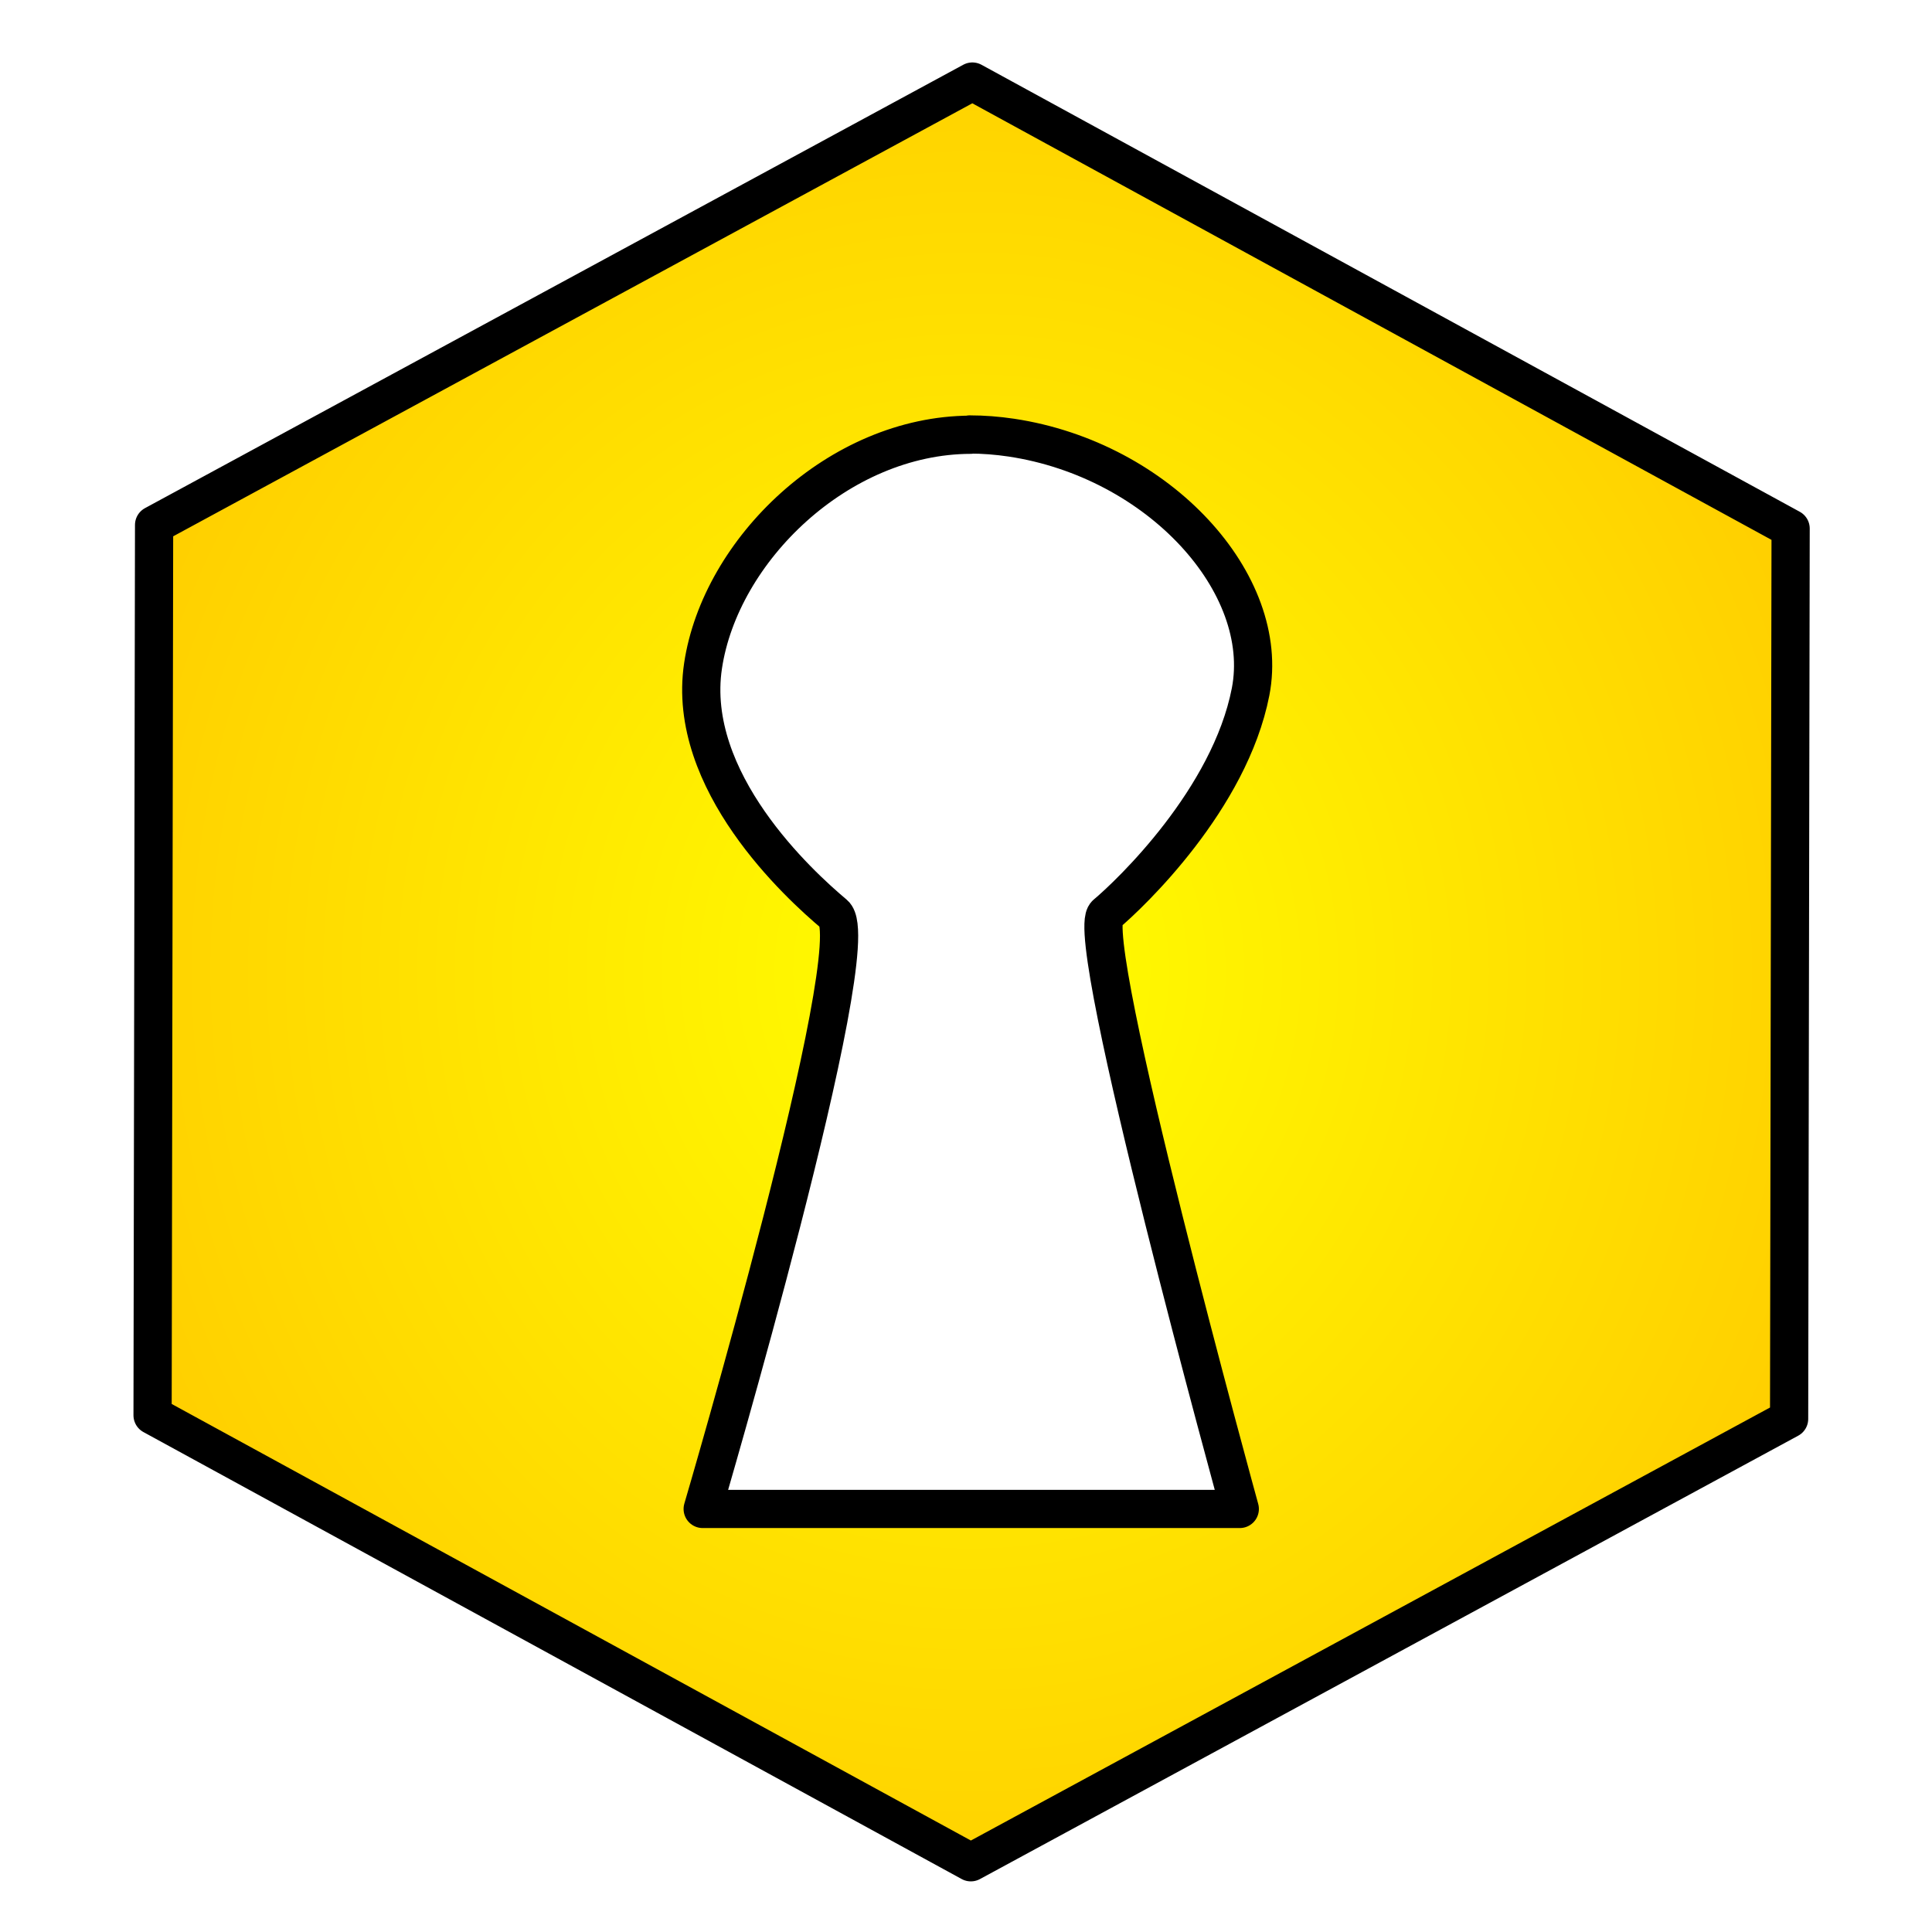
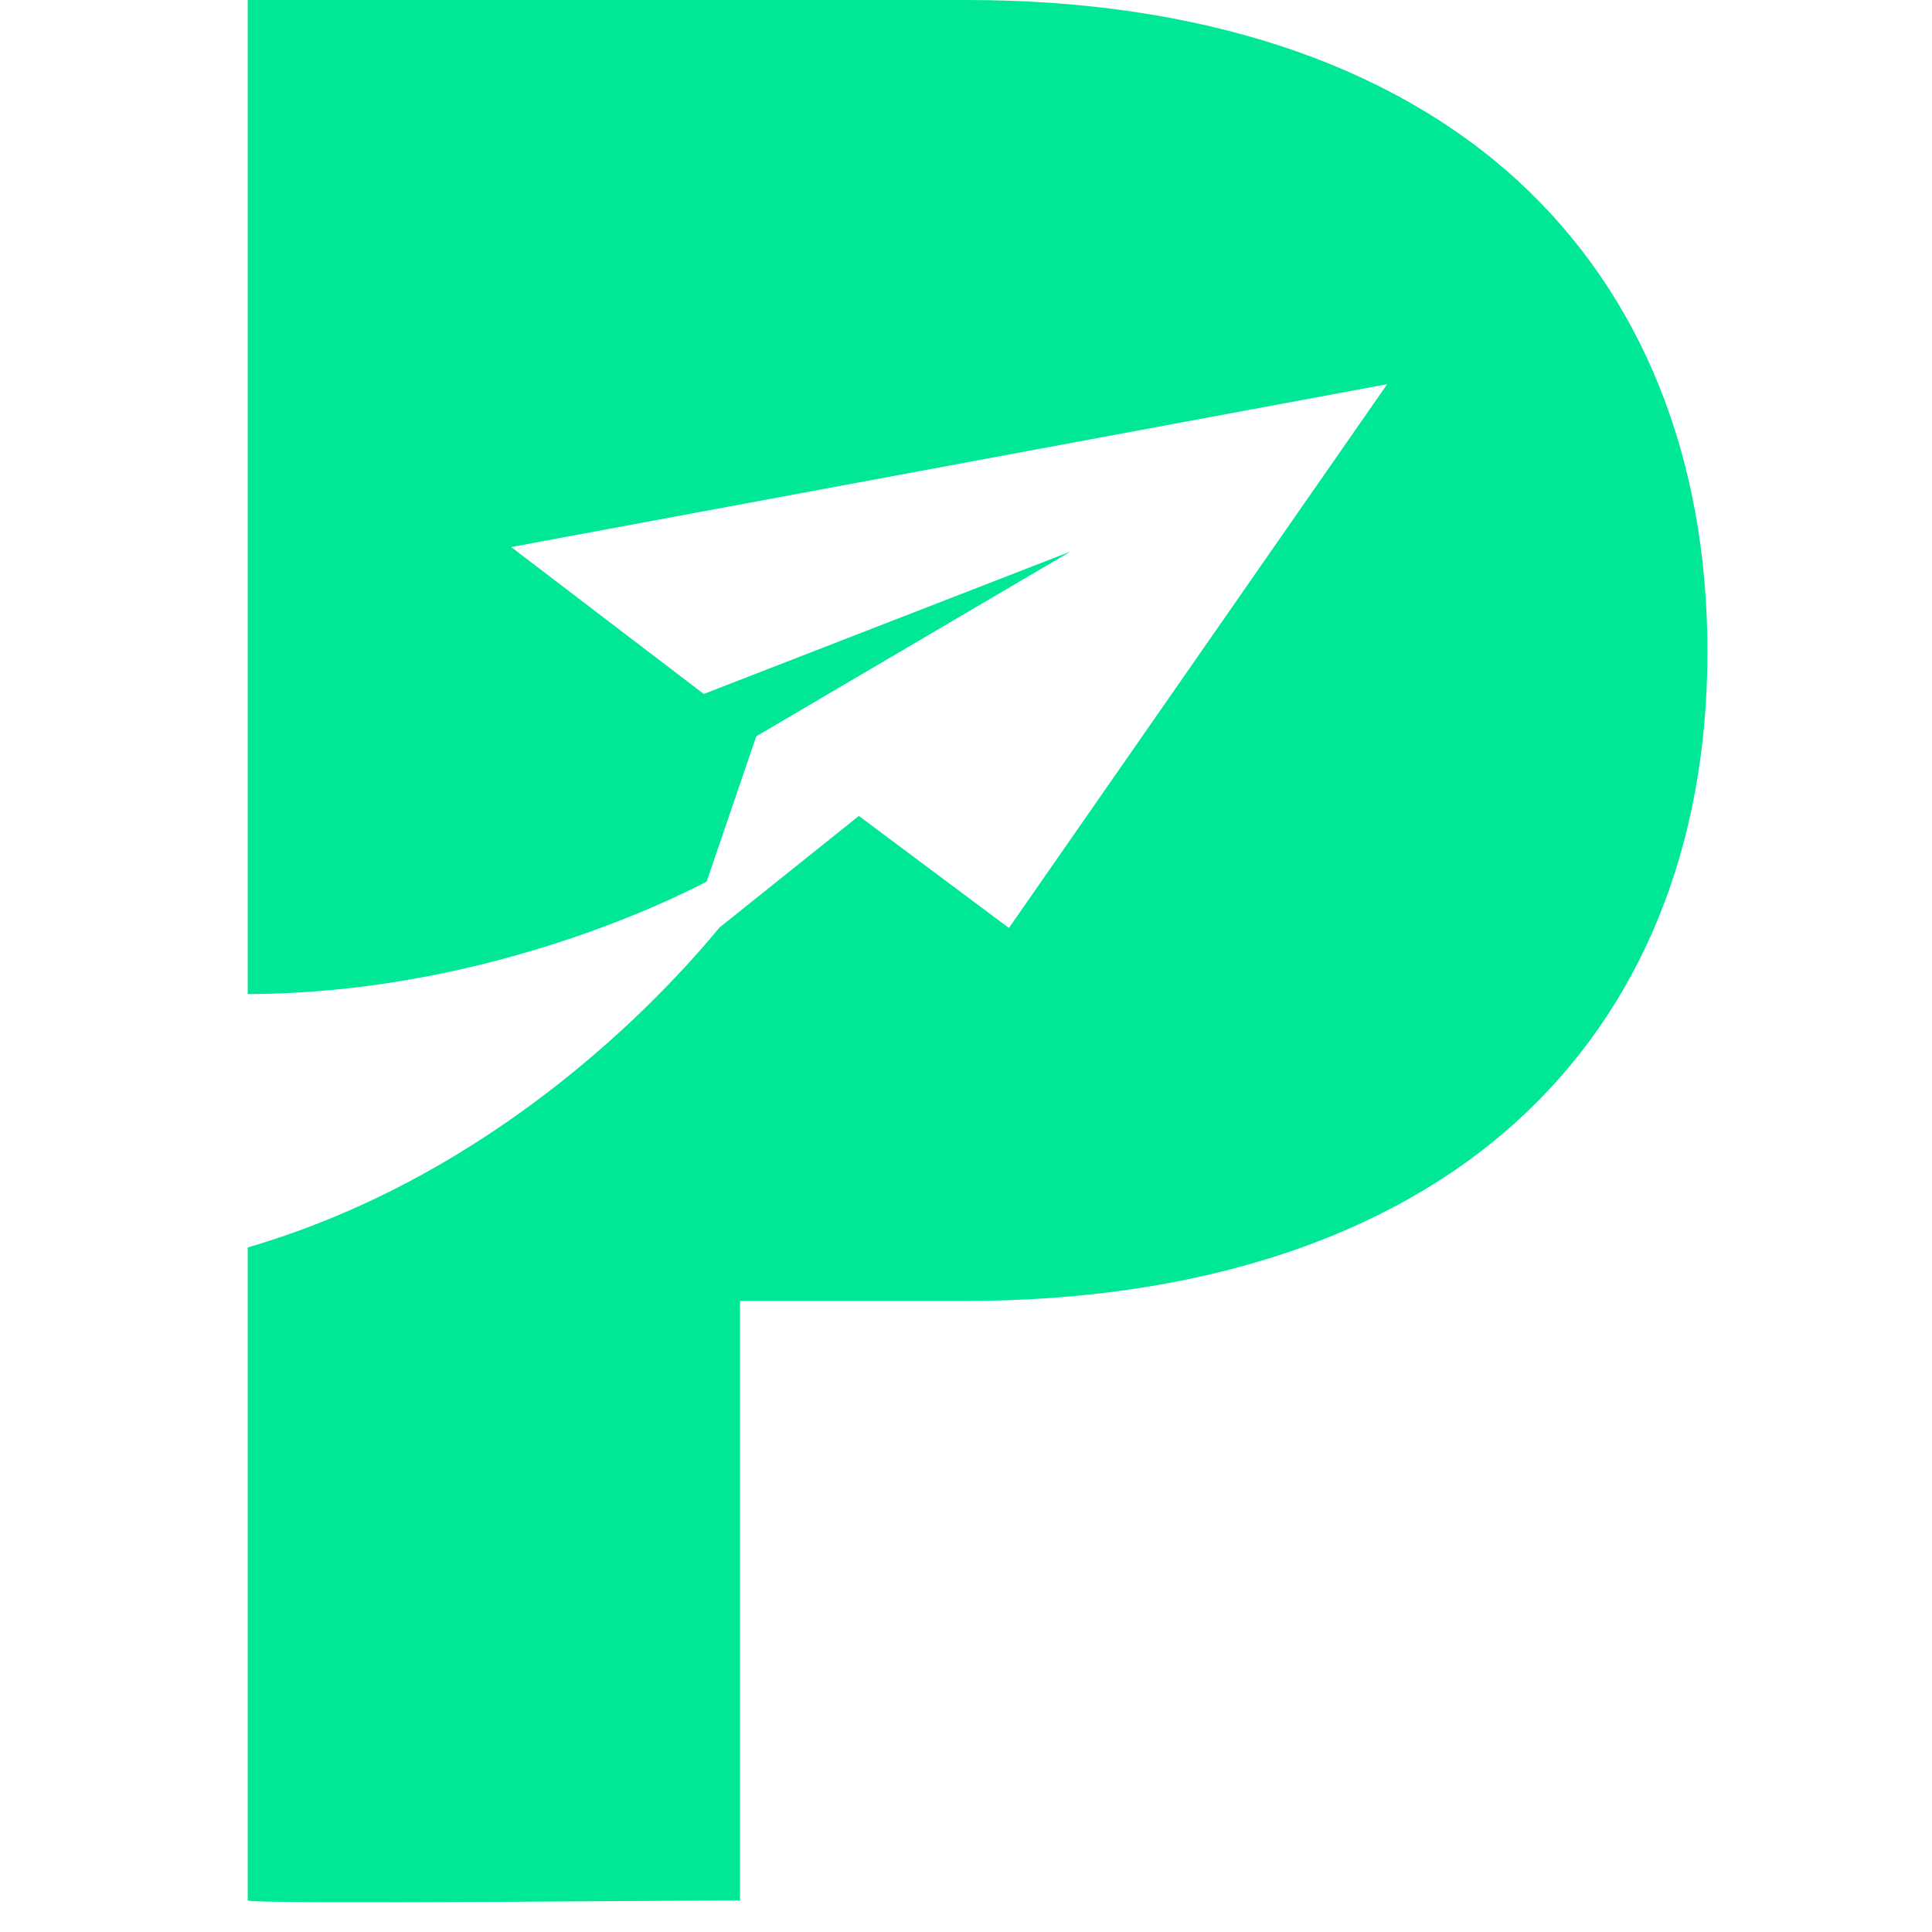
- <svg xmlns="http://www.w3.org/2000/svg" height="38" width="38" version="1.1" viewBox="0 0 38 38">
-   <defs>
-     <radialGradient id="a" gradientUnits="userSpaceOnUse" cx="261" cy="240" r="341" gradientTransform="matrix(1.3 .000949 -.00102 1.4 -89.2 -86.2)">
-       <stop stop-color="#ff0" offset="0" />
-       <stop stop-color="#fa0" offset="1" />
-     </radialGradient>
-   </defs>
-   <path stroke-linejoin="round" d="m250 3.16-227 123-0.42 247 227 124 227-123 0.42-247zm-0.711 97.9v0.006c3.78 0 7.6 0.297 11.5 0.875 41.1 6.17 72.2 40.6 66.4 70.5-5.8 29.8-33.3 56-40.1 61.7s37.1 165 37.1 165h-149s46.2-157 36.5-165c-9.7-8.14-41.2-36.9-36.4-68.9 4.81-32.1 37.6-64 74.2-64.1z" transform="matrix(.0709 0 0 .0709 1.4 1.38)" stroke="#000" stroke-linecap="round" stroke-width="10.6" fill="url(#a)" />
+ <svg xmlns="http://www.w3.org/2000/svg" viewBox="-10 0 78 78" height="38" width="38" fill="none">
+   <g clip-path="url(#clip0)">
+     <path fill-rule="evenodd" clip-rule="evenodd" d="M51.251 7.273C46.05 2.515 38.367 0 29.032 0H10.75H4.553H0V4.498V11.672V40.134C9.164 40.107 16.573 36.609 18.529 35.594L20.533 29.725L33.22 22.267L18.413 28.017L10.637 22.086L46.005 15.51L30.733 37.465L24.674 32.942L19.049 37.446C16.62 40.389 9.965 47.452 0 50.363V76.726C0.114 76.899 19.773 76.707 19.876 76.726V52.524H28.922C38.242 52.524 45.928 50.044 51.146 45.353C56.241 40.774 58.934 34.191 58.934 26.316C58.934 18.456 56.276 11.871 51.251 7.273Z" fill="#00E796" />
+   </g>
</svg>
